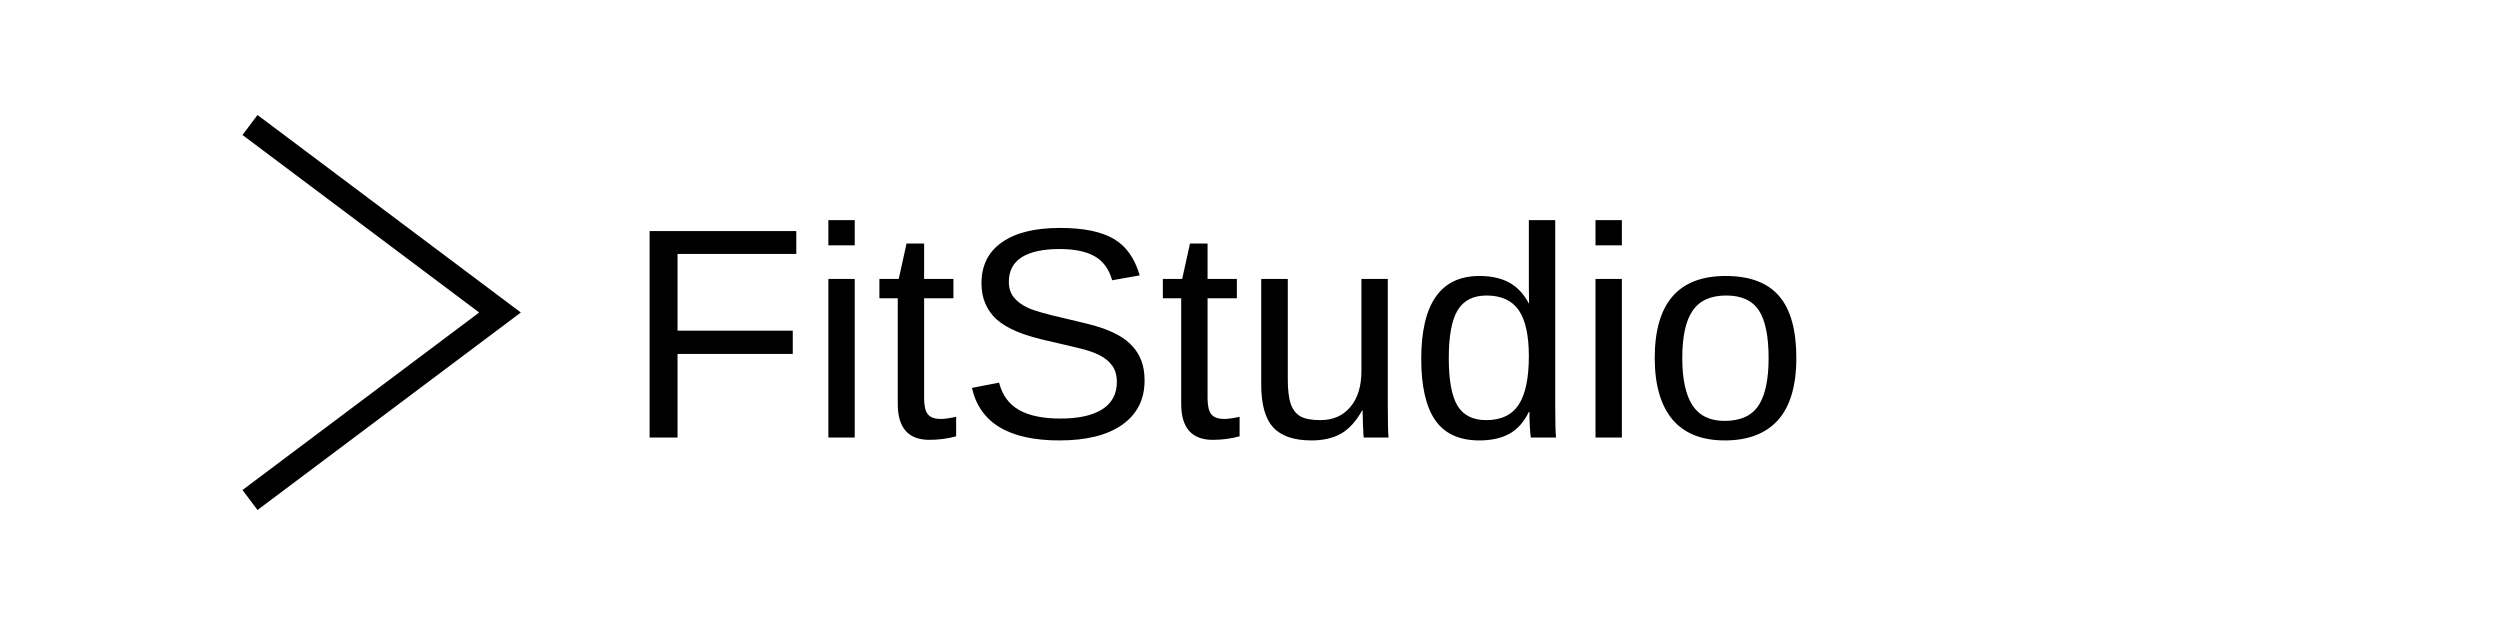
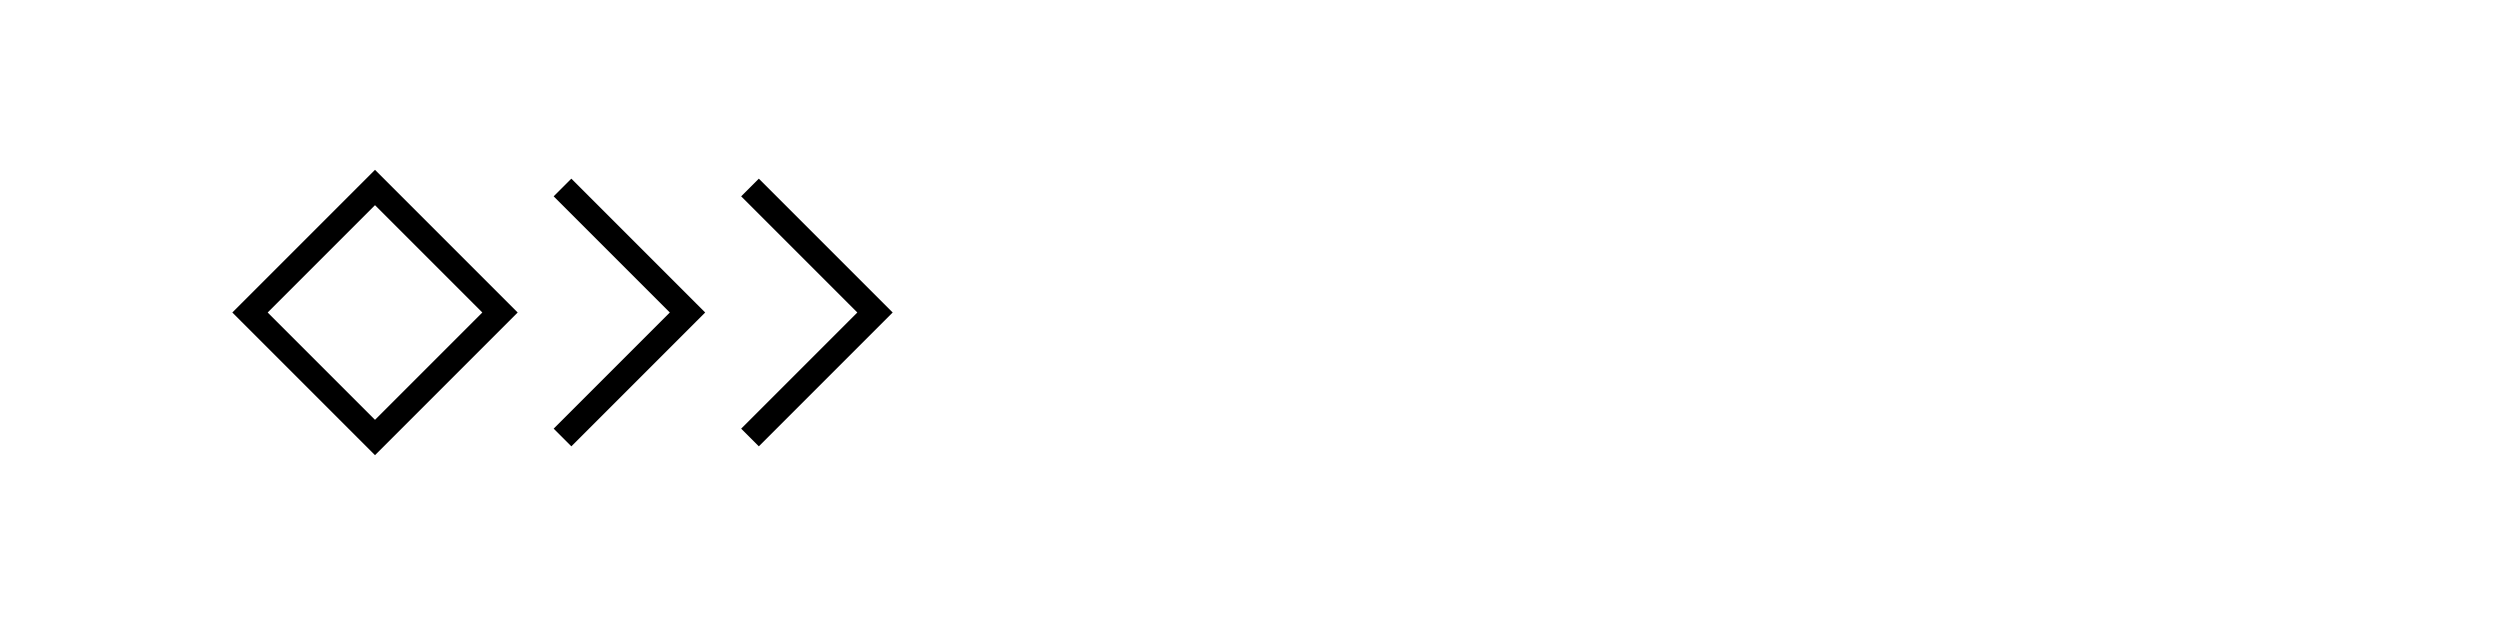
<svg xmlns="http://www.w3.org/2000/svg" width="200" height="50" viewBox="0 0 200 50" fill="none">
-   <path d="M20 10 L40 25 L20 40" stroke="currentColor" stroke-width="2" />
-   <text x="50" y="35" font-family="Arial" font-size="24" fill="currentColor">FitStudio</text>
+   <path d="M20 25 L30 15 L40 25 L30 35 Z" stroke="currentColor" stroke-width="2" />
+   <path d="M45 15 L55 25 L45 35" stroke="currentColor" stroke-width="2" />
+   <path d="M60 15 L70 25 L60 35" stroke="currentColor" stroke-width="2" />
</svg>
